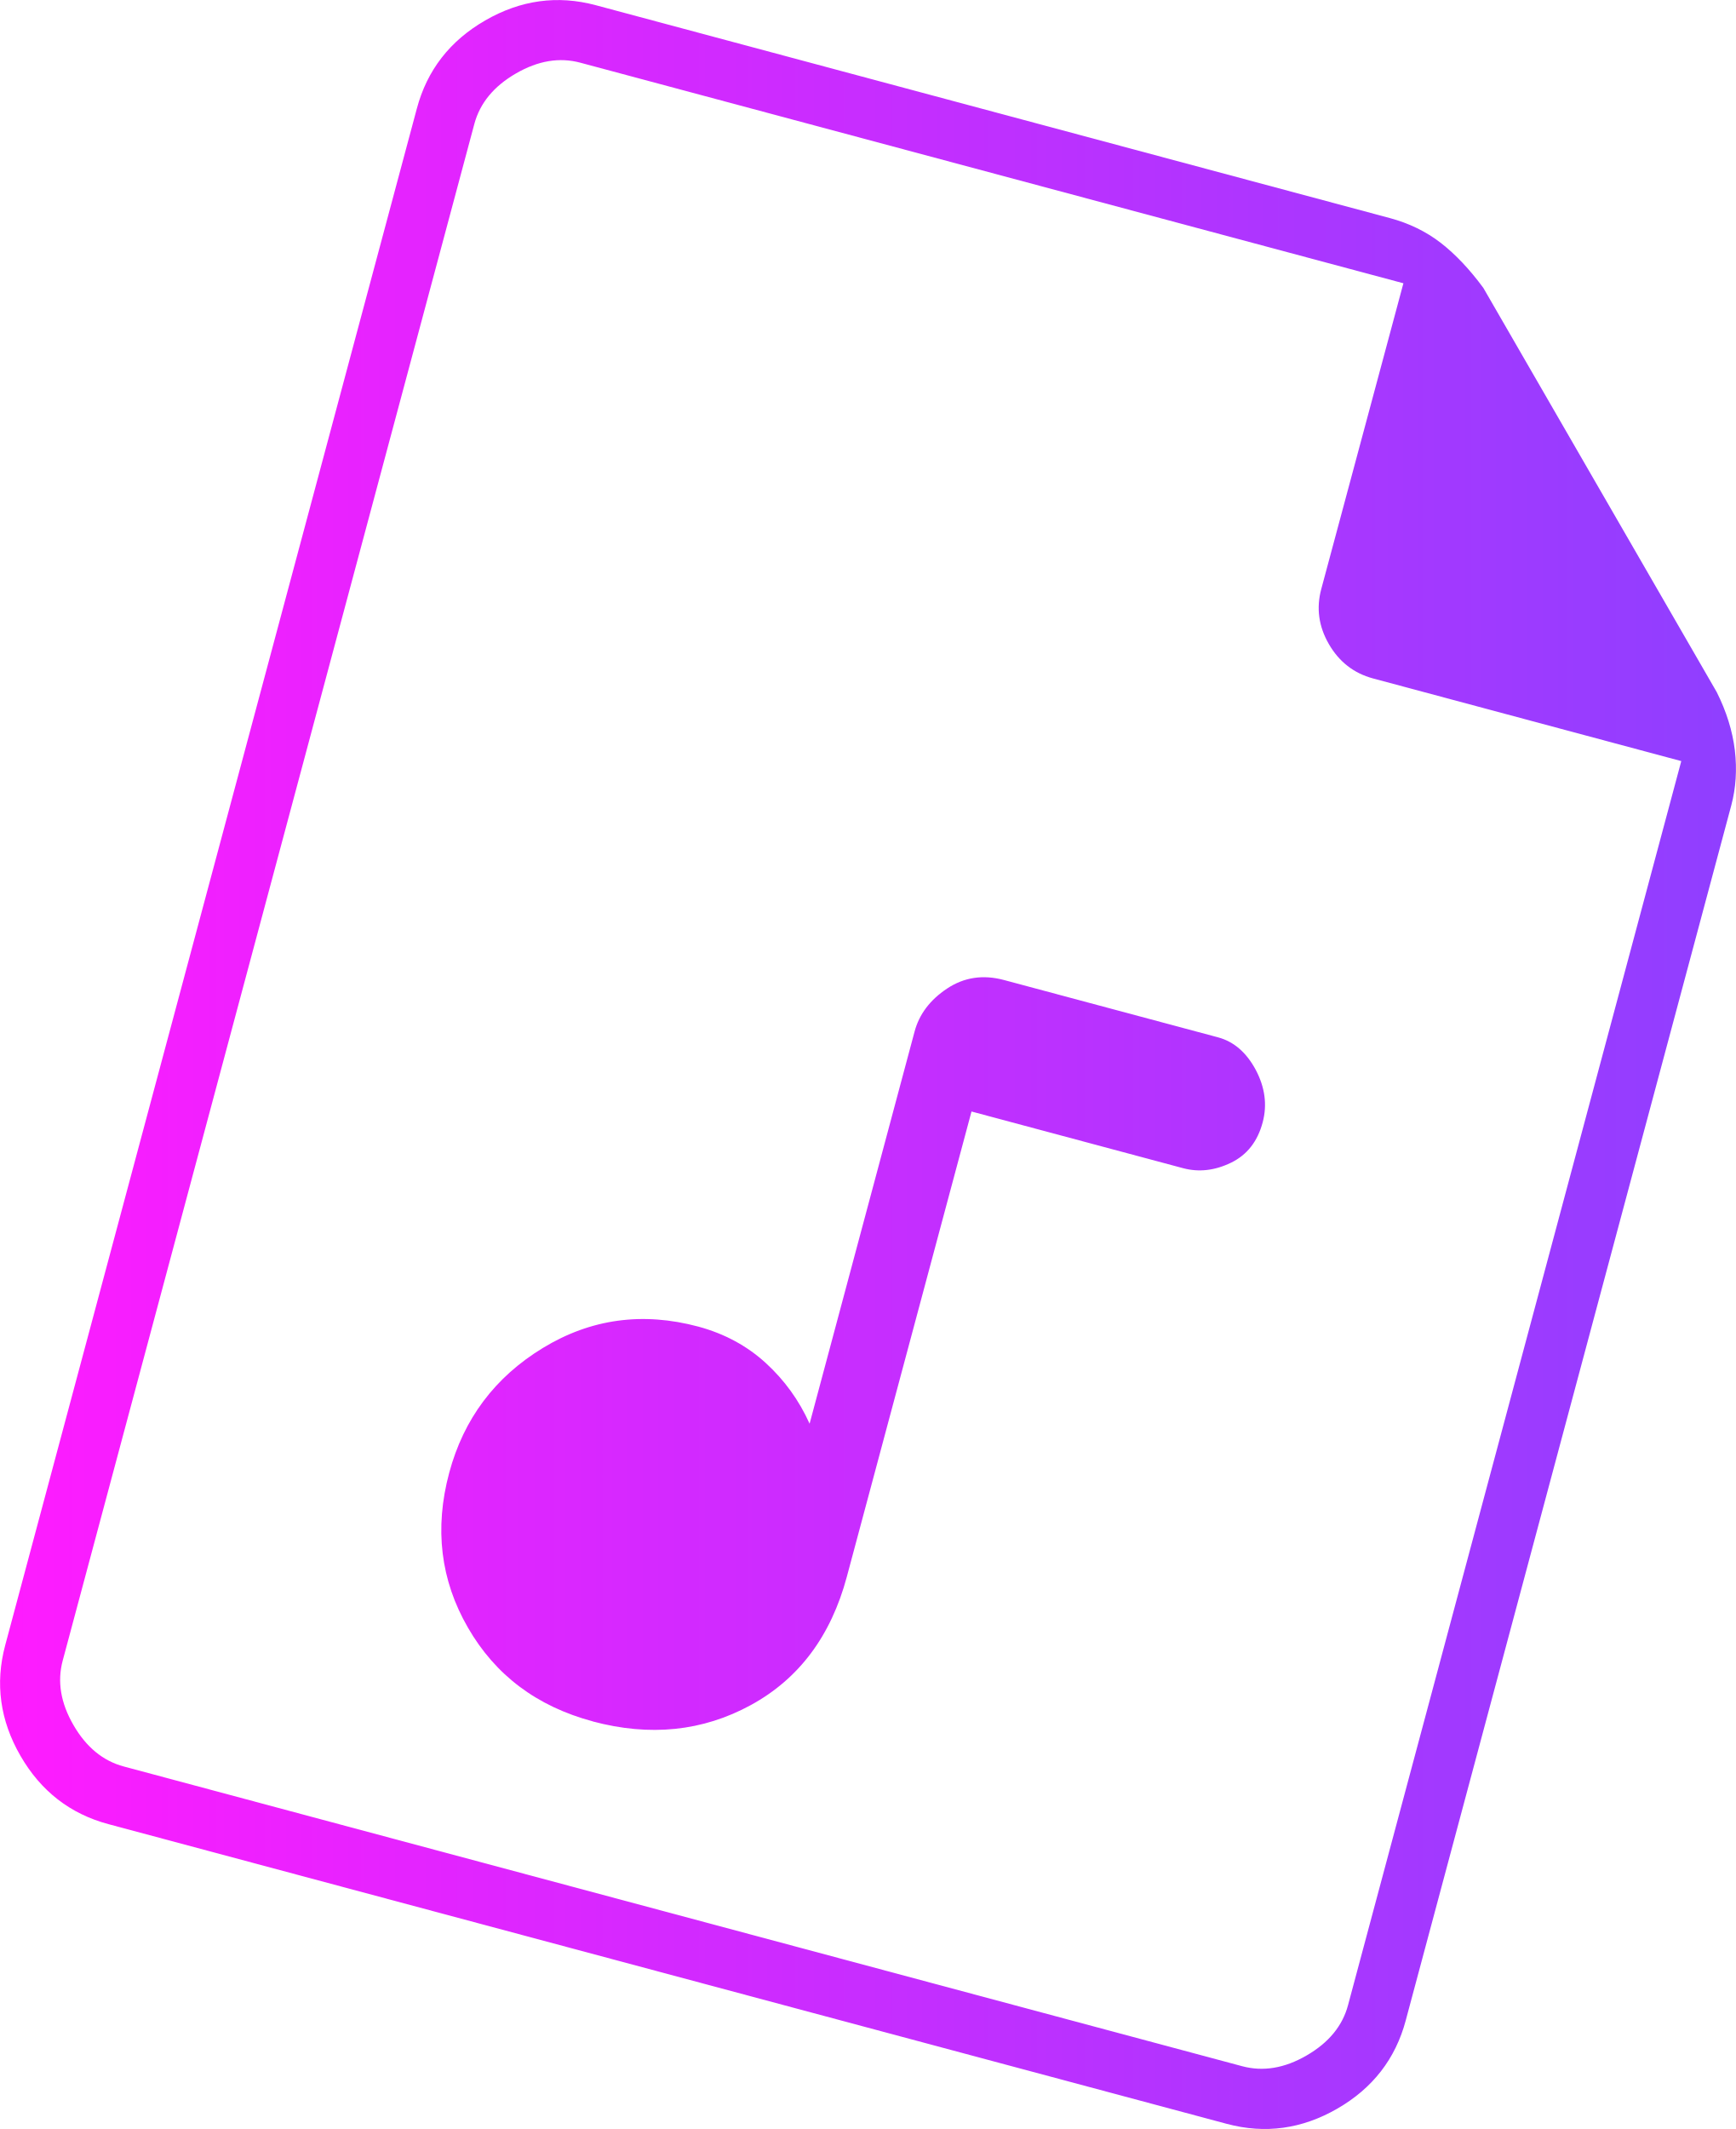
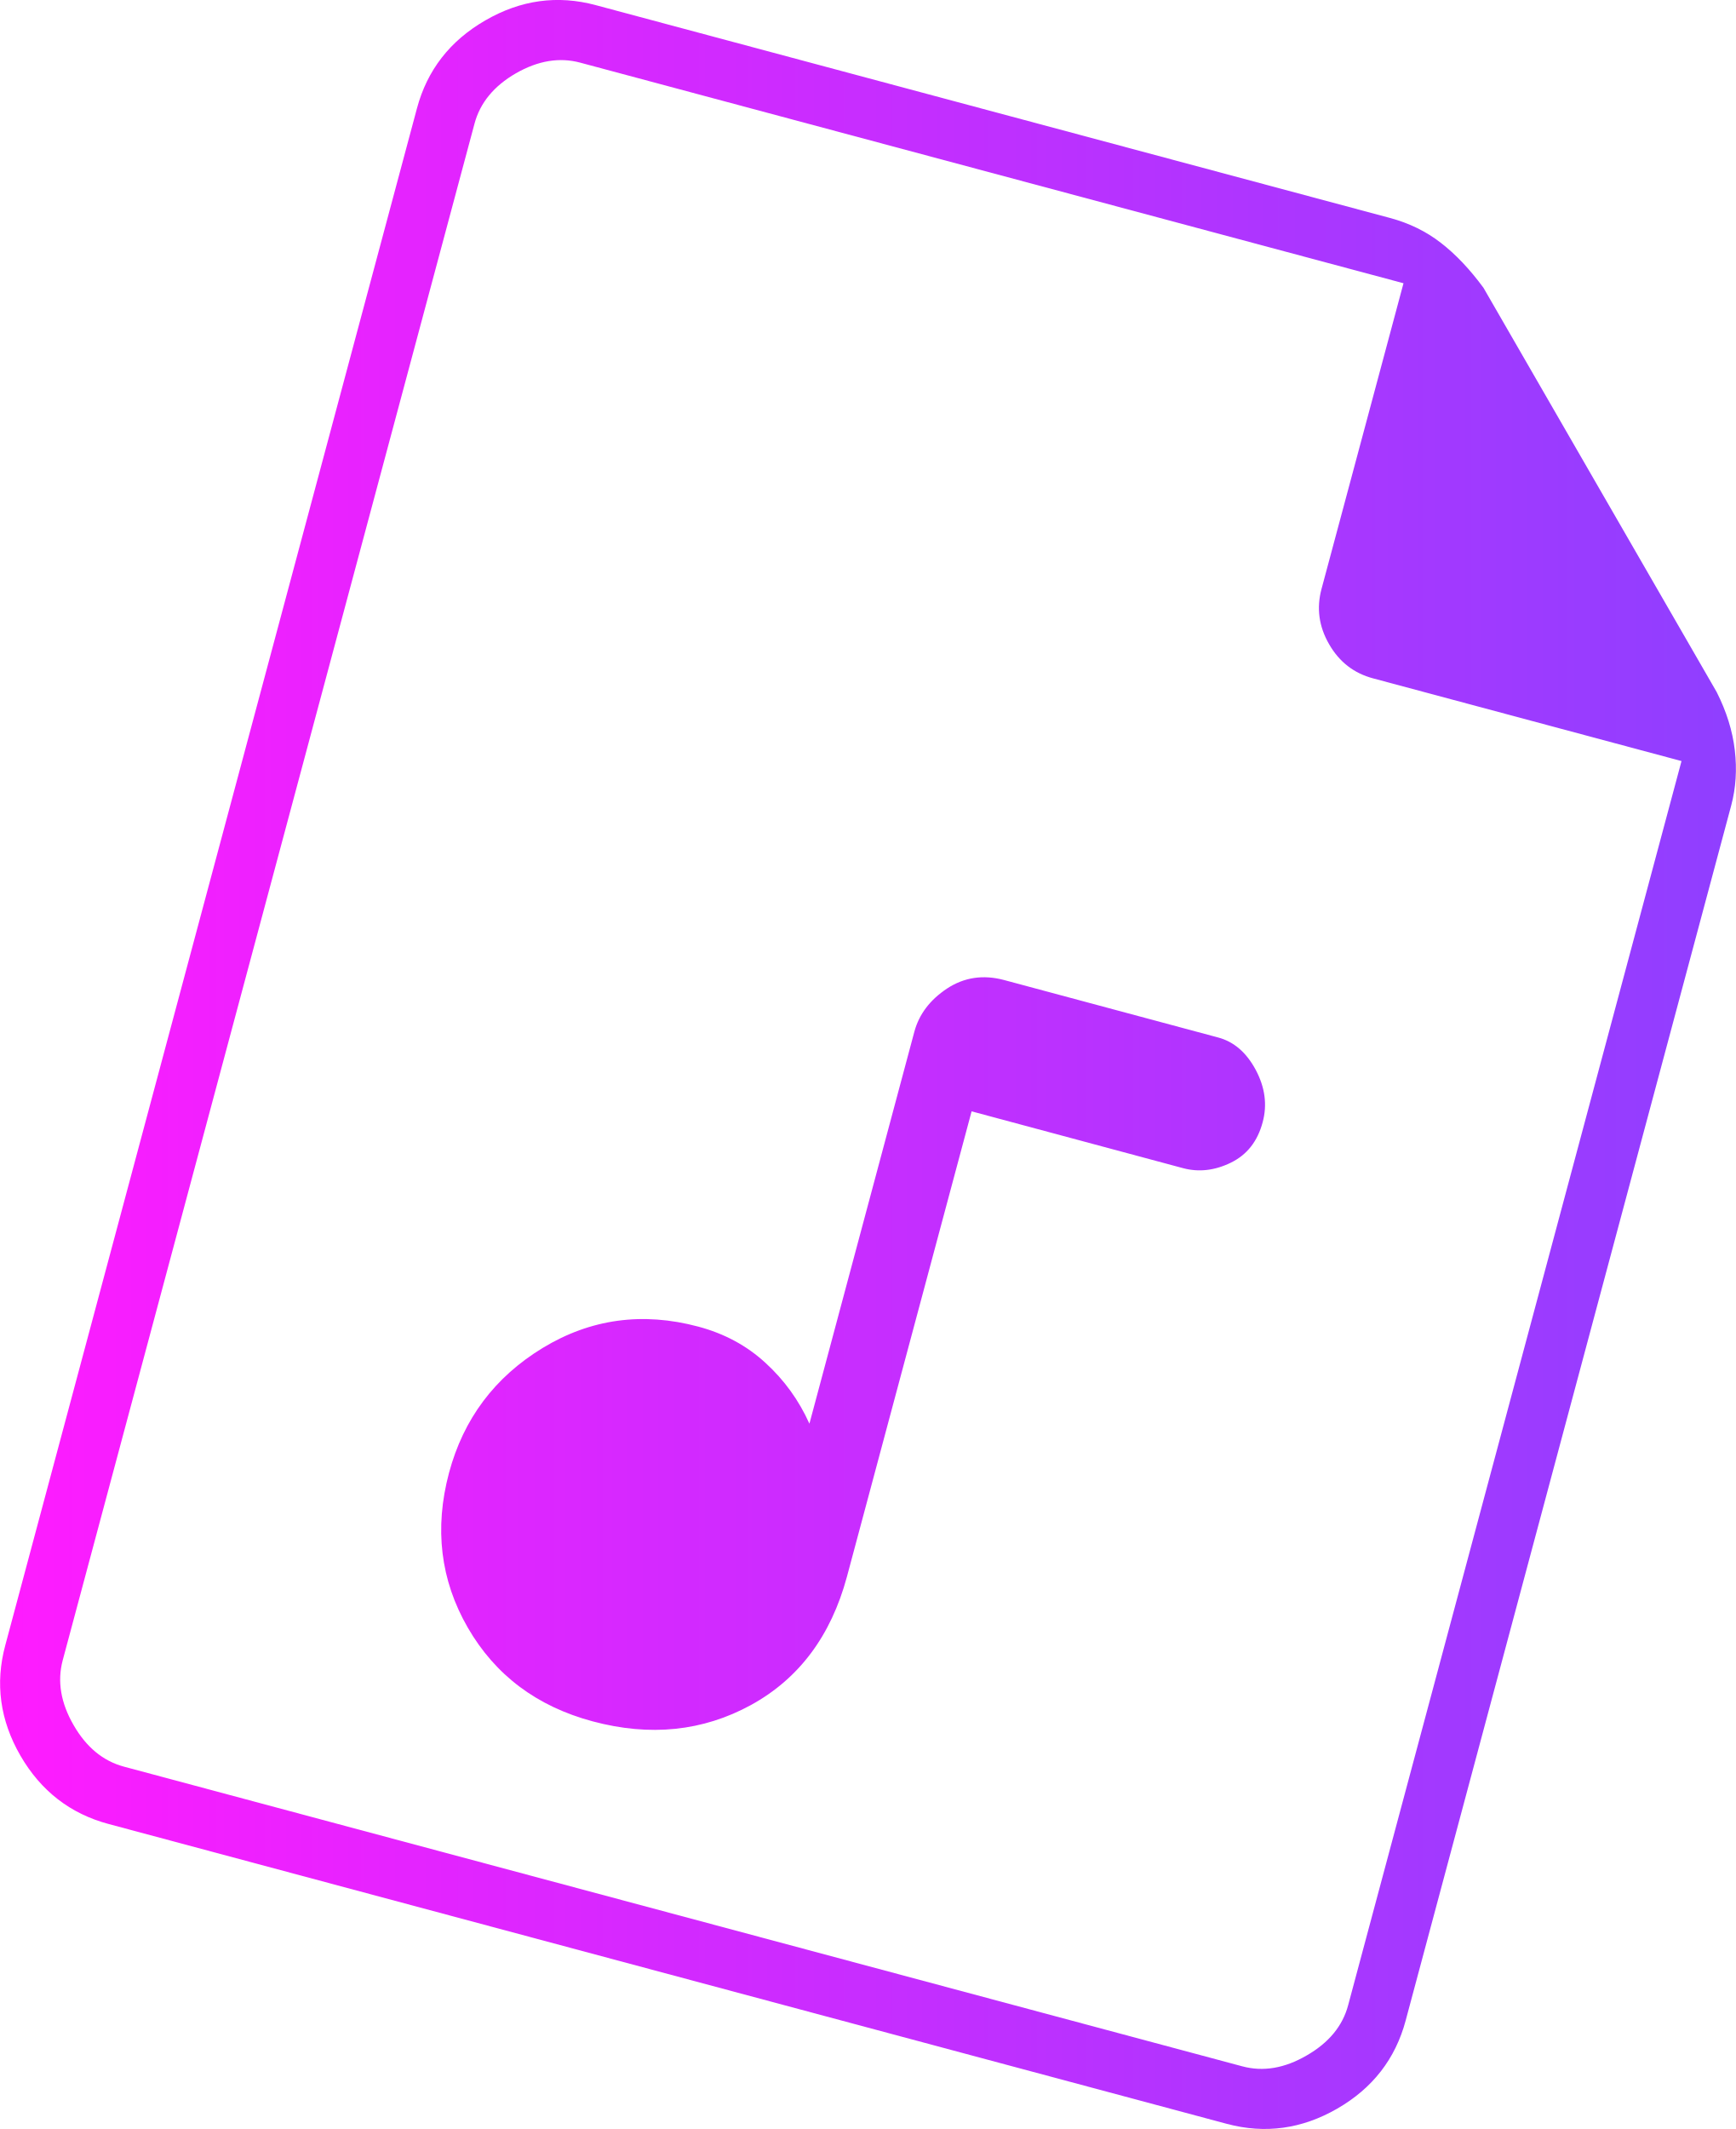
- <svg xmlns="http://www.w3.org/2000/svg" xmlns:xlink="http://www.w3.org/1999/xlink" width="12.769mm" height="15.657mm" viewBox="0 0 12.769 15.657" version="1.1" id="svg42420" xml:space="preserve">
-   <defs id="defs42417">
-     <linearGradient id="linearGradient46699">
-       <stop style="stop-color:#ff1bff;stop-opacity:1;" offset="0" id="stop46695" />
-       <stop style="stop-color:#8f3fff;stop-opacity:1;" offset="1" id="stop46697" />
+ <svg xmlns="http://www.w3.org/2000/svg" xmlns:xlink="http://www.w3.org/1999/xlink" xml:space="preserve" width="48.26" height="59.175" viewBox="0 0 12.769 15.657">
+   <defs>
+     <linearGradient id="a">
+       <stop offset="0" stop-color="#ff1bff" />
+       <stop offset="1" stop-color="#8f3fff" />
    </linearGradient>
-     <linearGradient xlink:href="#linearGradient46699" id="linearGradient46701" x1="107.531" y1="189.198" x2="120.299" y2="189.198" gradientUnits="userSpaceOnUse" />
+     <linearGradient xlink:href="#a" id="b" x1="107.531" x2="120.299" y1="189.198" y2="189.198" gradientUnits="userSpaceOnUse" />
  </defs>
-   <g id="layer1" transform="translate(-107.5307,-181.3698)">
-     <text xml:space="preserve" style="font-size:38.1px;line-height:1.25;font-family:'Special Elite';-inkscape-font-specification:'Special Elite';letter-spacing:0px;word-spacing:0px;stroke-width:0.265" x="138.231" y="171.157" id="text1935">
-       <tspan id="tspan1933" style="stroke-width:0.265" x="138.231" y="171.157" />
-     </text>
-     <path d="m 111.889,194.029 q 0.634,0.17 1.165,-0.12 0.531,-0.29 0.706,-0.944 l 0.917,-3.421 1.557,0.417 q 0.173,0.046 0.351,-0.04 0.178,-0.086 0.234,-0.298 0.051,-0.192 -0.051,-0.385 -0.103,-0.192 -0.276,-0.239 l -1.576,-0.422 q -0.231,-0.062 -0.419,0.063 -0.188,0.125 -0.239,0.317 l -0.772,2.883 q -0.116,-0.258 -0.323,-0.447 -0.207,-0.189 -0.495,-0.267 -0.615,-0.165 -1.144,0.157 -0.529,0.322 -0.689,0.918 -0.165,0.615 0.138,1.139 0.302,0.524 0.918,0.689 z m -3.56,0.756 q -0.423,-0.113 -0.648,-0.503 -0.225,-0.39 -0.112,-0.813 l 3.028,-11.301 q 0.113,-0.423 0.503,-0.648 0.39,-0.225 0.813,-0.112 l 5.843,1.566 q 0.211,0.057 0.373,0.182 0.162,0.126 0.313,0.331 l 1.717,2.973 q 0.107,0.214 0.133,0.427 0.025,0.213 -0.026,0.405 l -2.395,8.937 q -0.113,0.423 -0.503,0.648 -0.39,0.225 -0.813,0.112 z m 9.525,-11.332 -6.054,-1.622 q -0.231,-0.062 -0.474,0.079 -0.244,0.141 -0.306,0.371 l -3.028,11.301 q -0.062,0.231 0.079,0.474 0.141,0.244 0.371,0.305 l 8.226,2.204 q 0.231,0.062 0.474,-0.079 0.244,-0.141 0.305,-0.371 l 2.451,-9.148 -2.268,-0.608 q -0.211,-0.057 -0.324,-0.252 -0.113,-0.195 -0.056,-0.406 z m -6.669,-1.787 -0.742,2.768 0.742,-2.768 -3.358,12.531 z" id="path45960" style="stroke-width:0.398;fill-opacity:1;fill:url(#linearGradient46701)" />
-   </g>
+   <path fill="url(#b)" d="M111.889 194.029q.634.17 1.165-.12.53-.291.706-.944l.917-3.422 1.556.418q.173.046.35-.04.179-.087.235-.298.052-.192-.051-.385-.103-.192-.276-.238l-1.576-.423q-.23-.061-.419.063-.188.125-.24.317l-.772 2.883q-.116-.258-.323-.447-.206-.19-.495-.267-.615-.164-1.144.157-.529.322-.689.918-.164.615.138 1.139.303.524.918.689zm-3.56.755q-.423-.113-.649-.503-.225-.39-.111-.812l3.028-11.302q.113-.422.503-.647.39-.226.813-.112l5.842 1.565q.212.057.374.183.162.125.313.33l1.716 2.974q.108.214.133.427.025.213-.026.405l-2.395 8.937q-.113.423-.503.648-.39.225-.813.112zm9.525-11.331-6.055-1.622q-.23-.062-.474.078-.244.141-.305.372l-3.029 11.3q-.061.231.08.475.14.244.37.306l8.227 2.204q.23.062.474-.08.244-.14.305-.37l2.452-9.149-2.268-.608q-.212-.056-.324-.251-.113-.195-.056-.407zm-6.67-1.787-.741 2.767.741-2.767-3.357 12.53z" transform="translate(-107.53 -181.37)" />
</svg>
